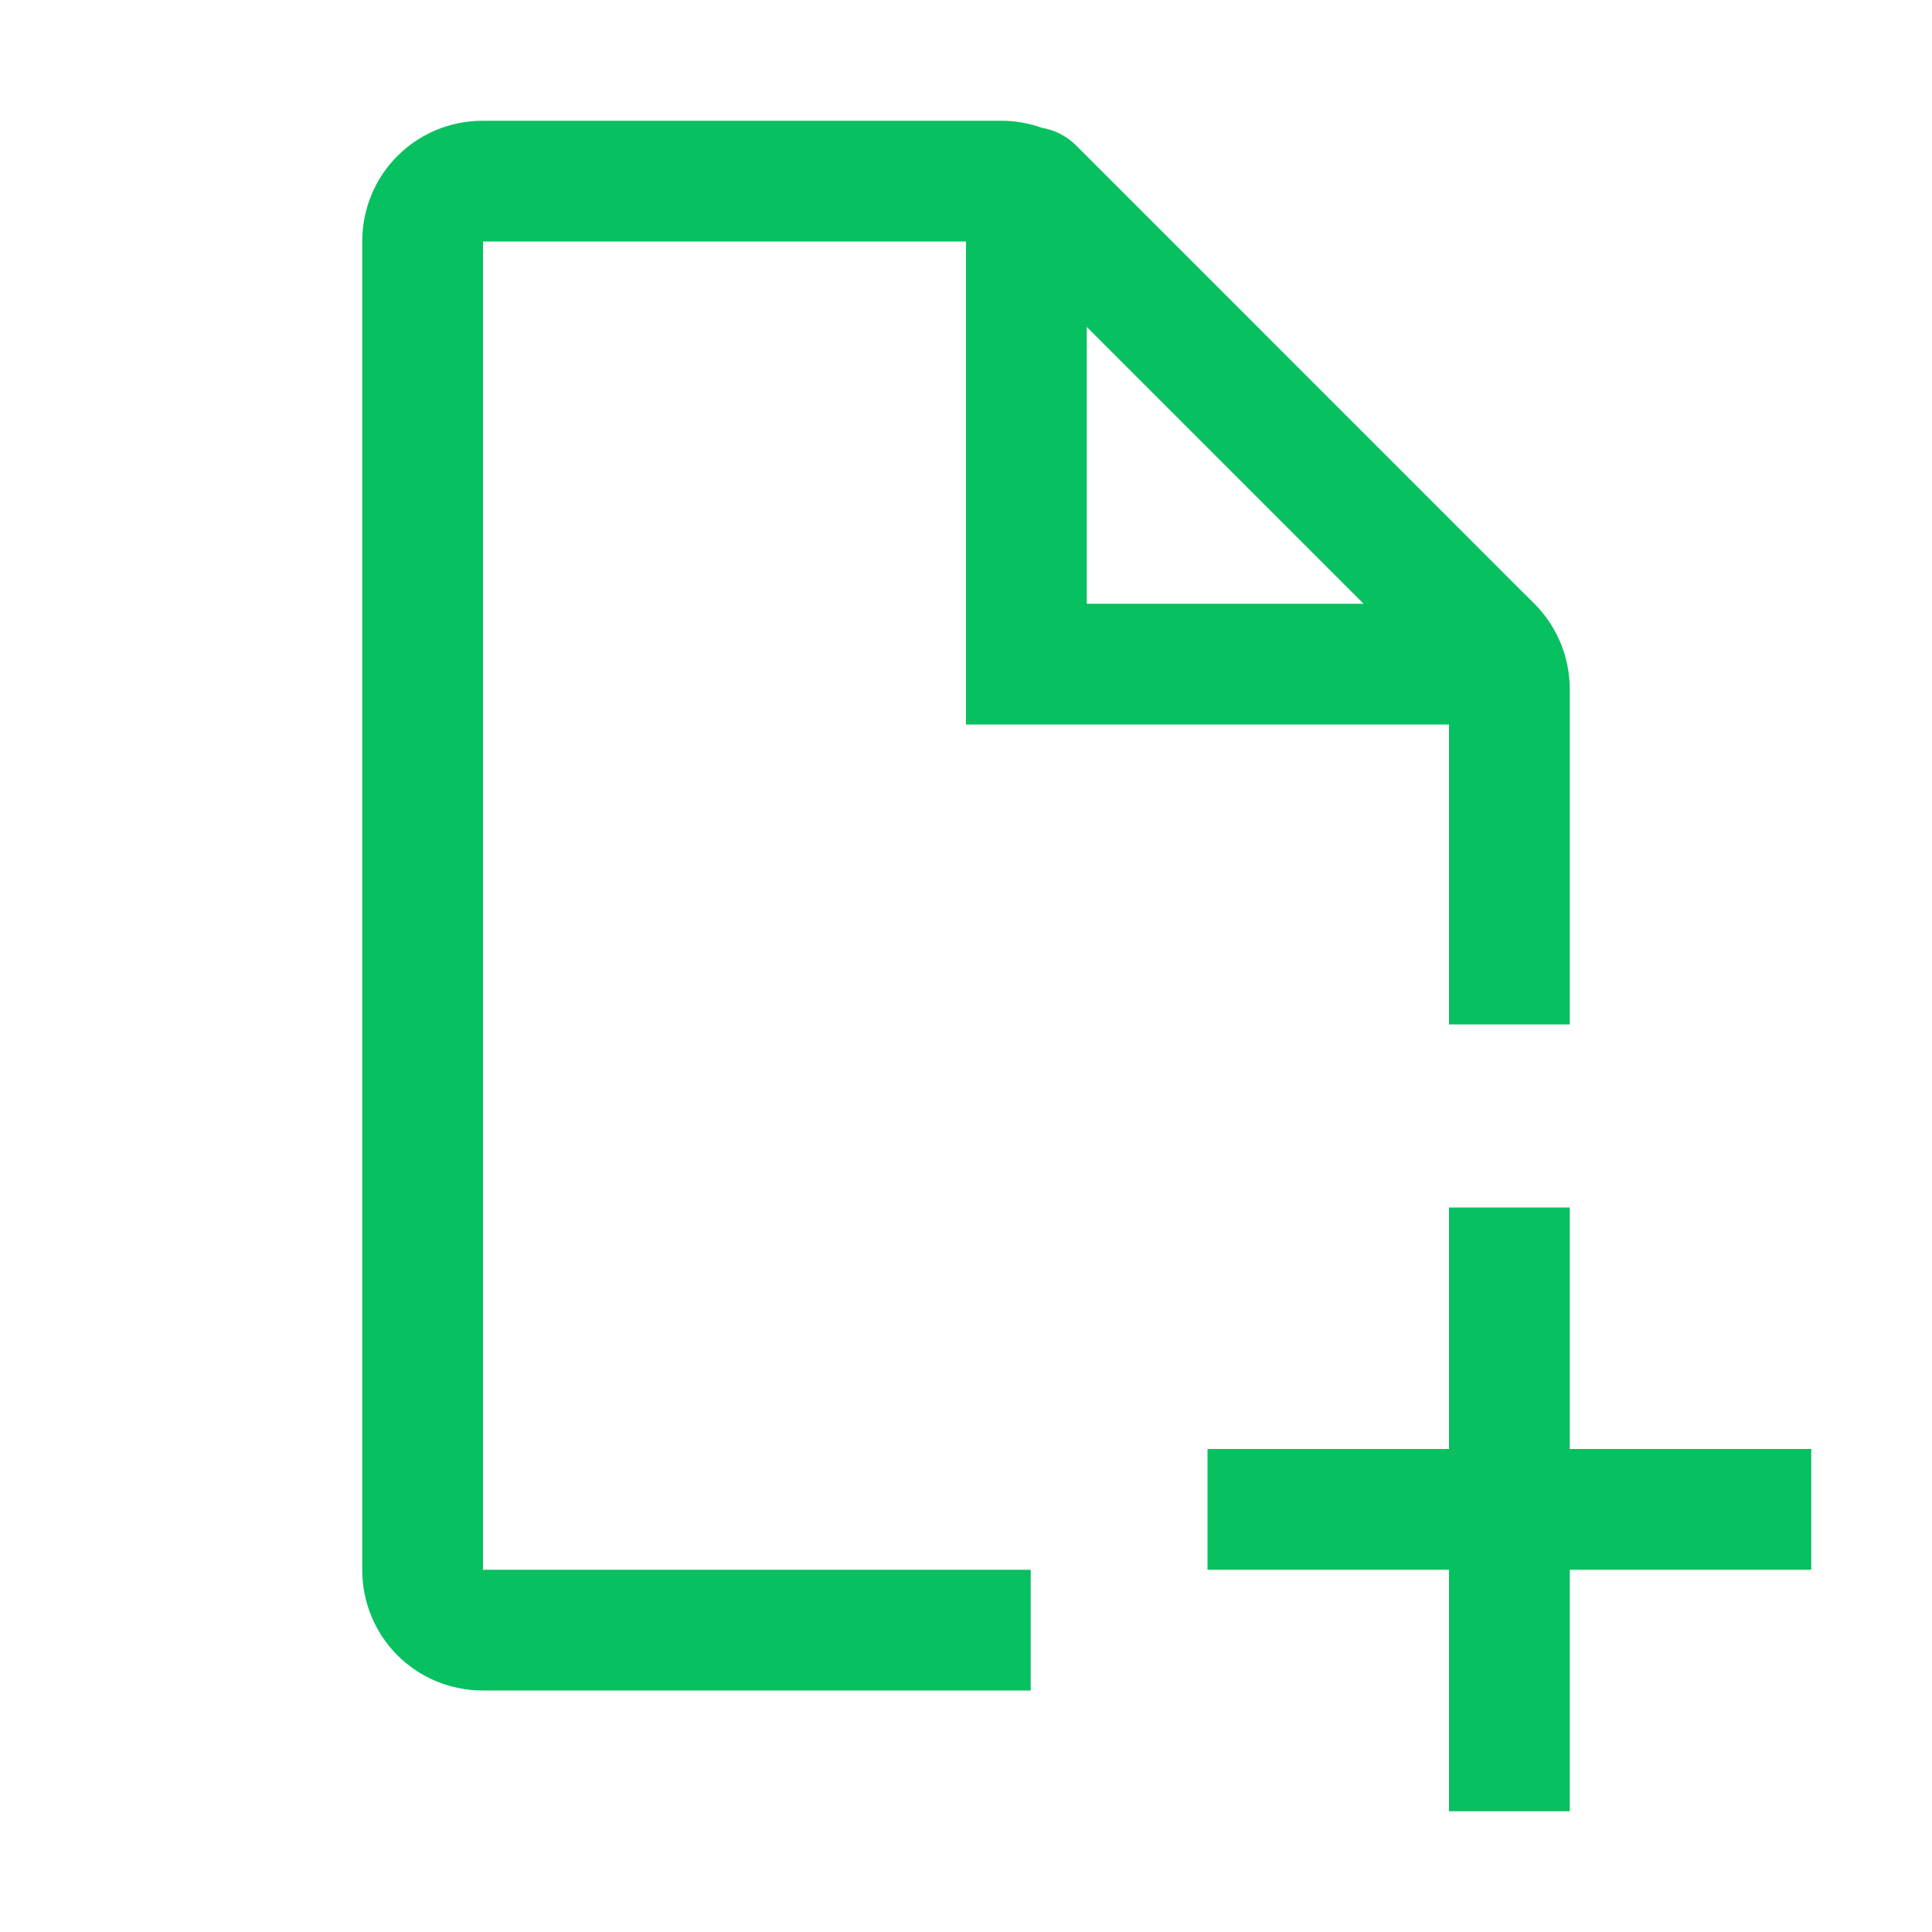
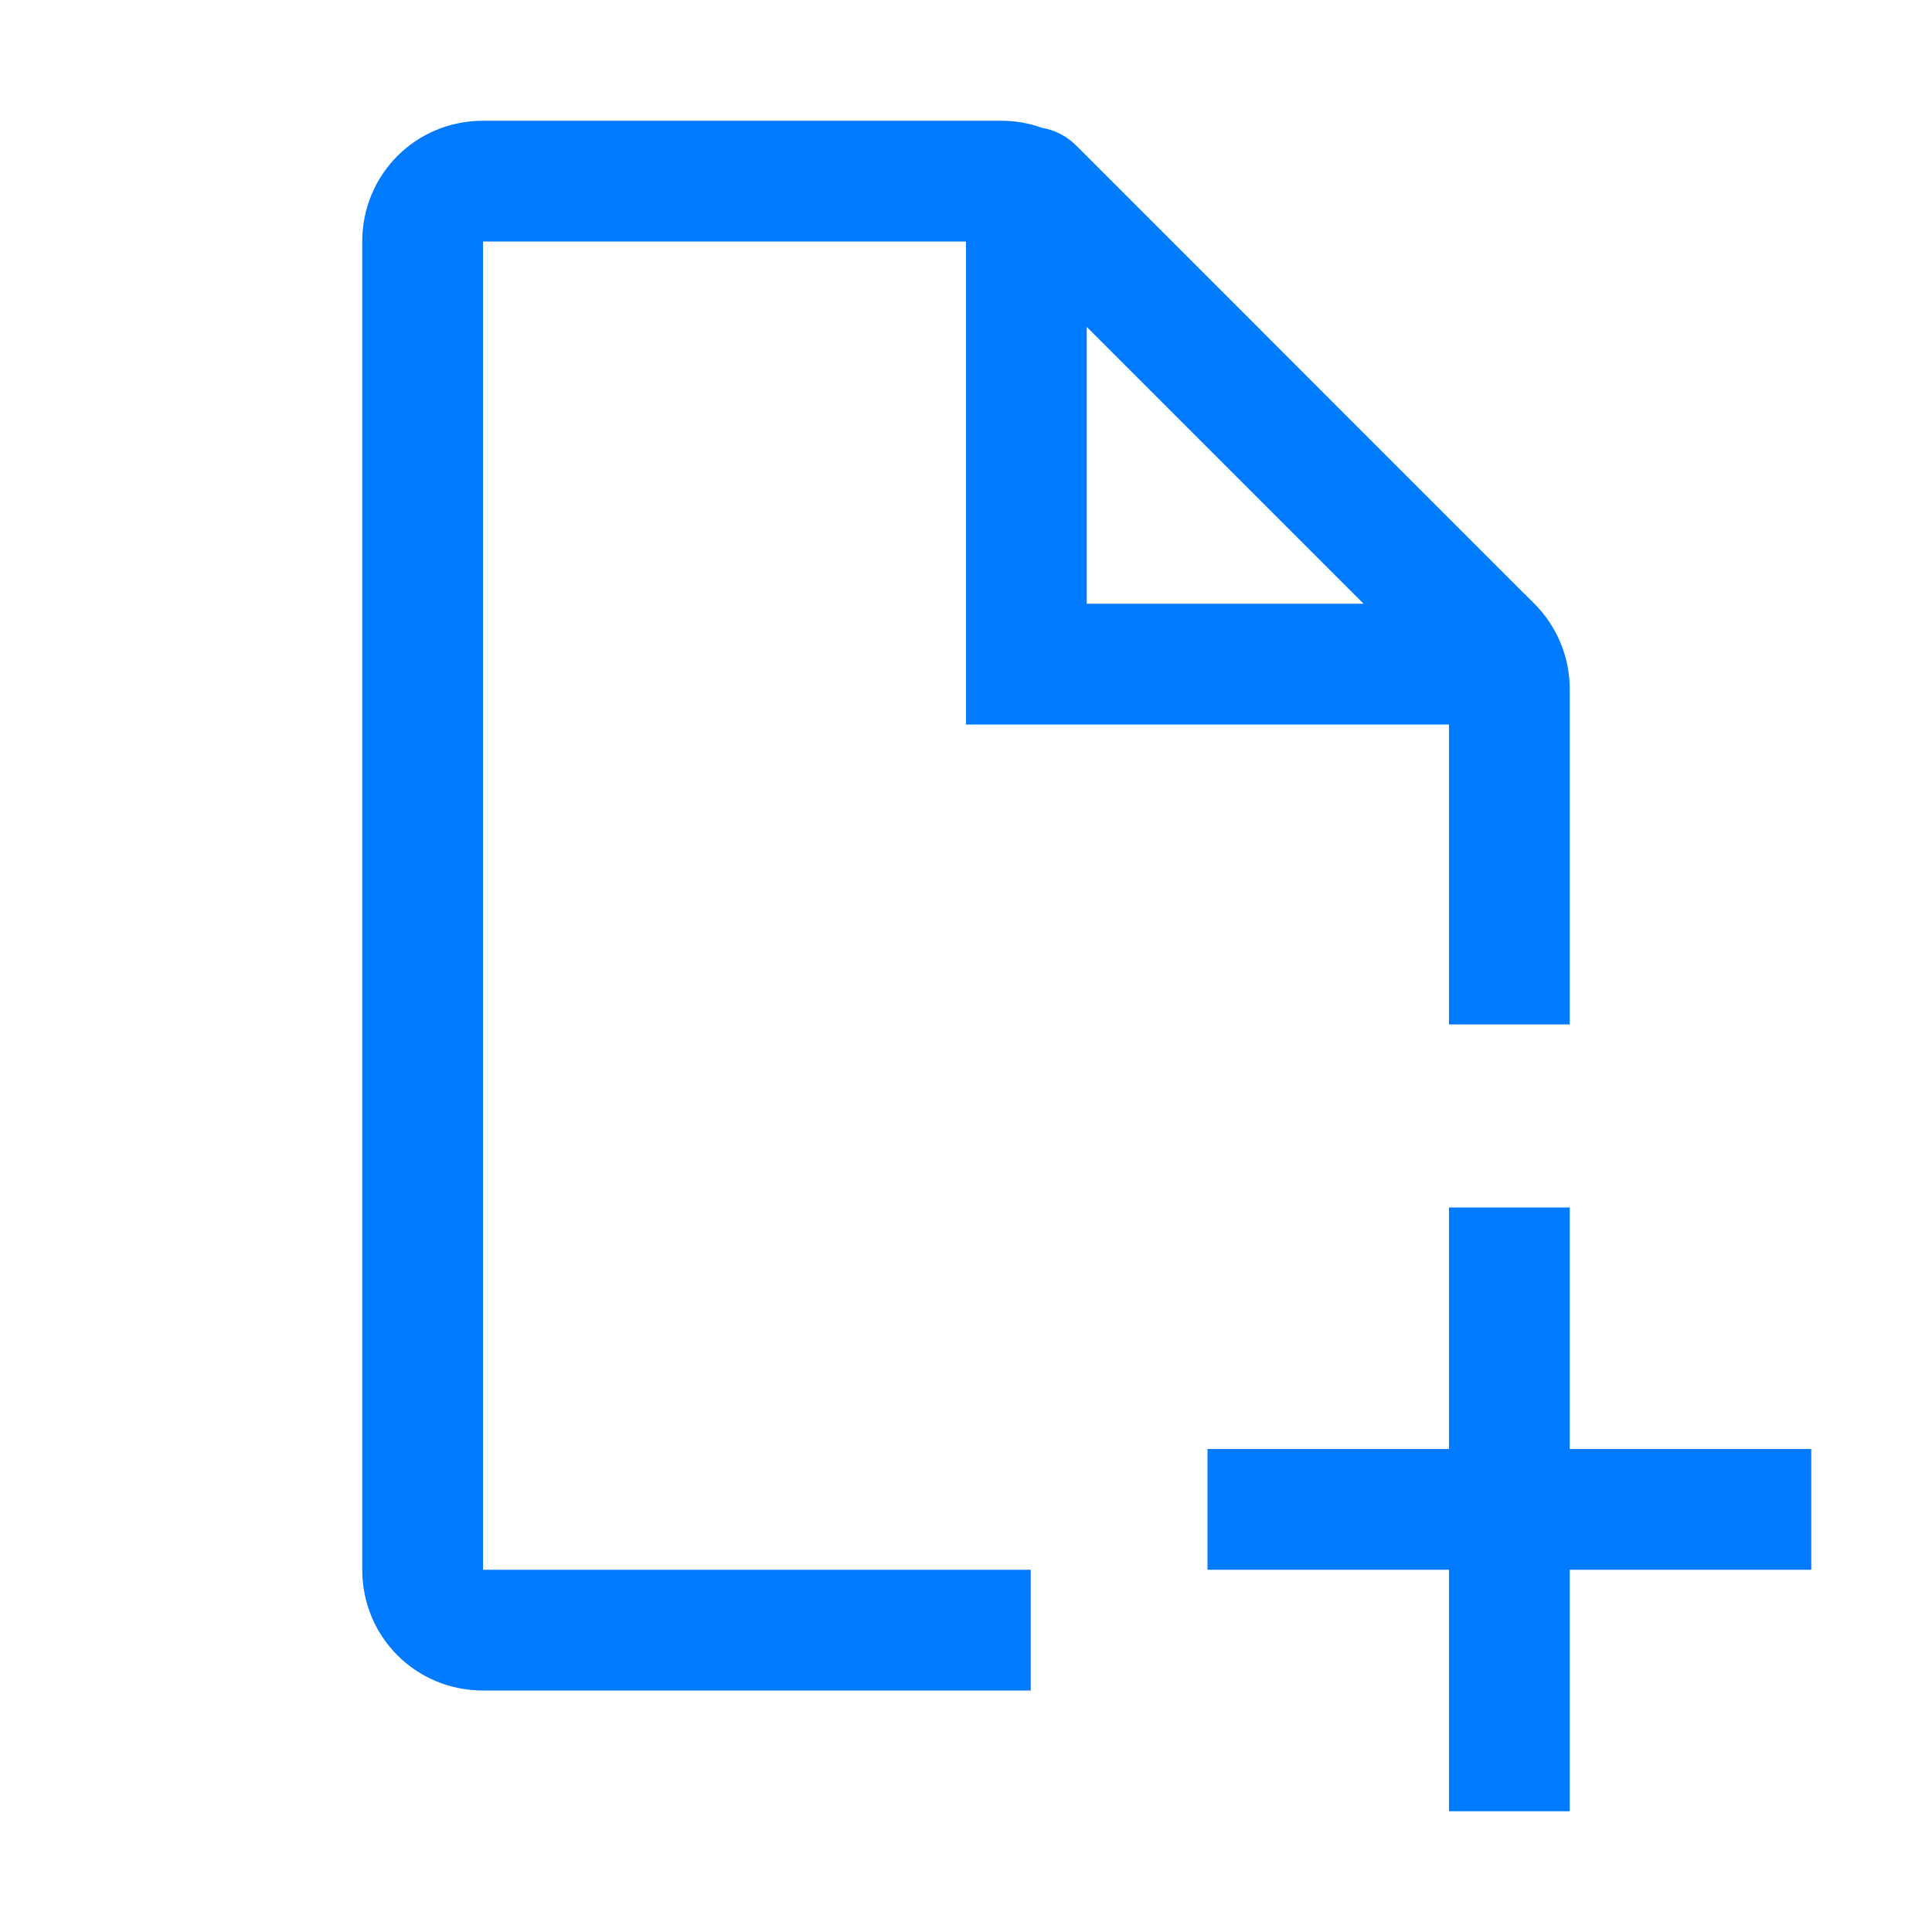
<svg xmlns="http://www.w3.org/2000/svg" width="20" height="20" viewBox="0 0 20 20" fill="none">
-   <path d="M5 1.25C4.305 1.25 3.75 1.805 3.75 2.5V16.25C3.75 16.945 4.305 17.5 5 17.5H10.67V16.25H5V2.5H10V7.5H15V10.605H16.25V7.134C16.25 6.802 16.118 6.484 15.884 6.25L15.781 6.147L15.779 6.146L11.142 1.508C11.036 1.402 10.91 1.344 10.786 1.323C10.652 1.275 10.511 1.25 10.366 1.25H5ZM14.116 6.25H11.25V3.384L14.116 6.25Z" fill="#07C05F" />
-   <path d="M15 18.75V16.25H12.5V15H15V12.5H16.25V15H18.75V16.25H16.25V18.75H15Z" fill="#07C05F" />
+   <path d="M5 1.25C4.305 1.25 3.75 1.805 3.75 2.5V16.25C3.75 16.945 4.305 17.5 5 17.5H10.67V16.25H5V2.5H10V7.5H15V10.605H16.25V7.134C16.25 6.802 16.118 6.484 15.884 6.25L15.781 6.147L15.779 6.146L11.142 1.508C11.036 1.402 10.91 1.344 10.786 1.323C10.652 1.275 10.511 1.25 10.366 1.25H5ZM14.116 6.25H11.25V3.384L14.116 6.25Z" fill="#007AFF" />
+   <path d="M15 18.75V16.25H12.5V15H15V12.5H16.25V15H18.75V16.25H16.25V18.75H15Z" fill="#007AFF" />
</svg>
